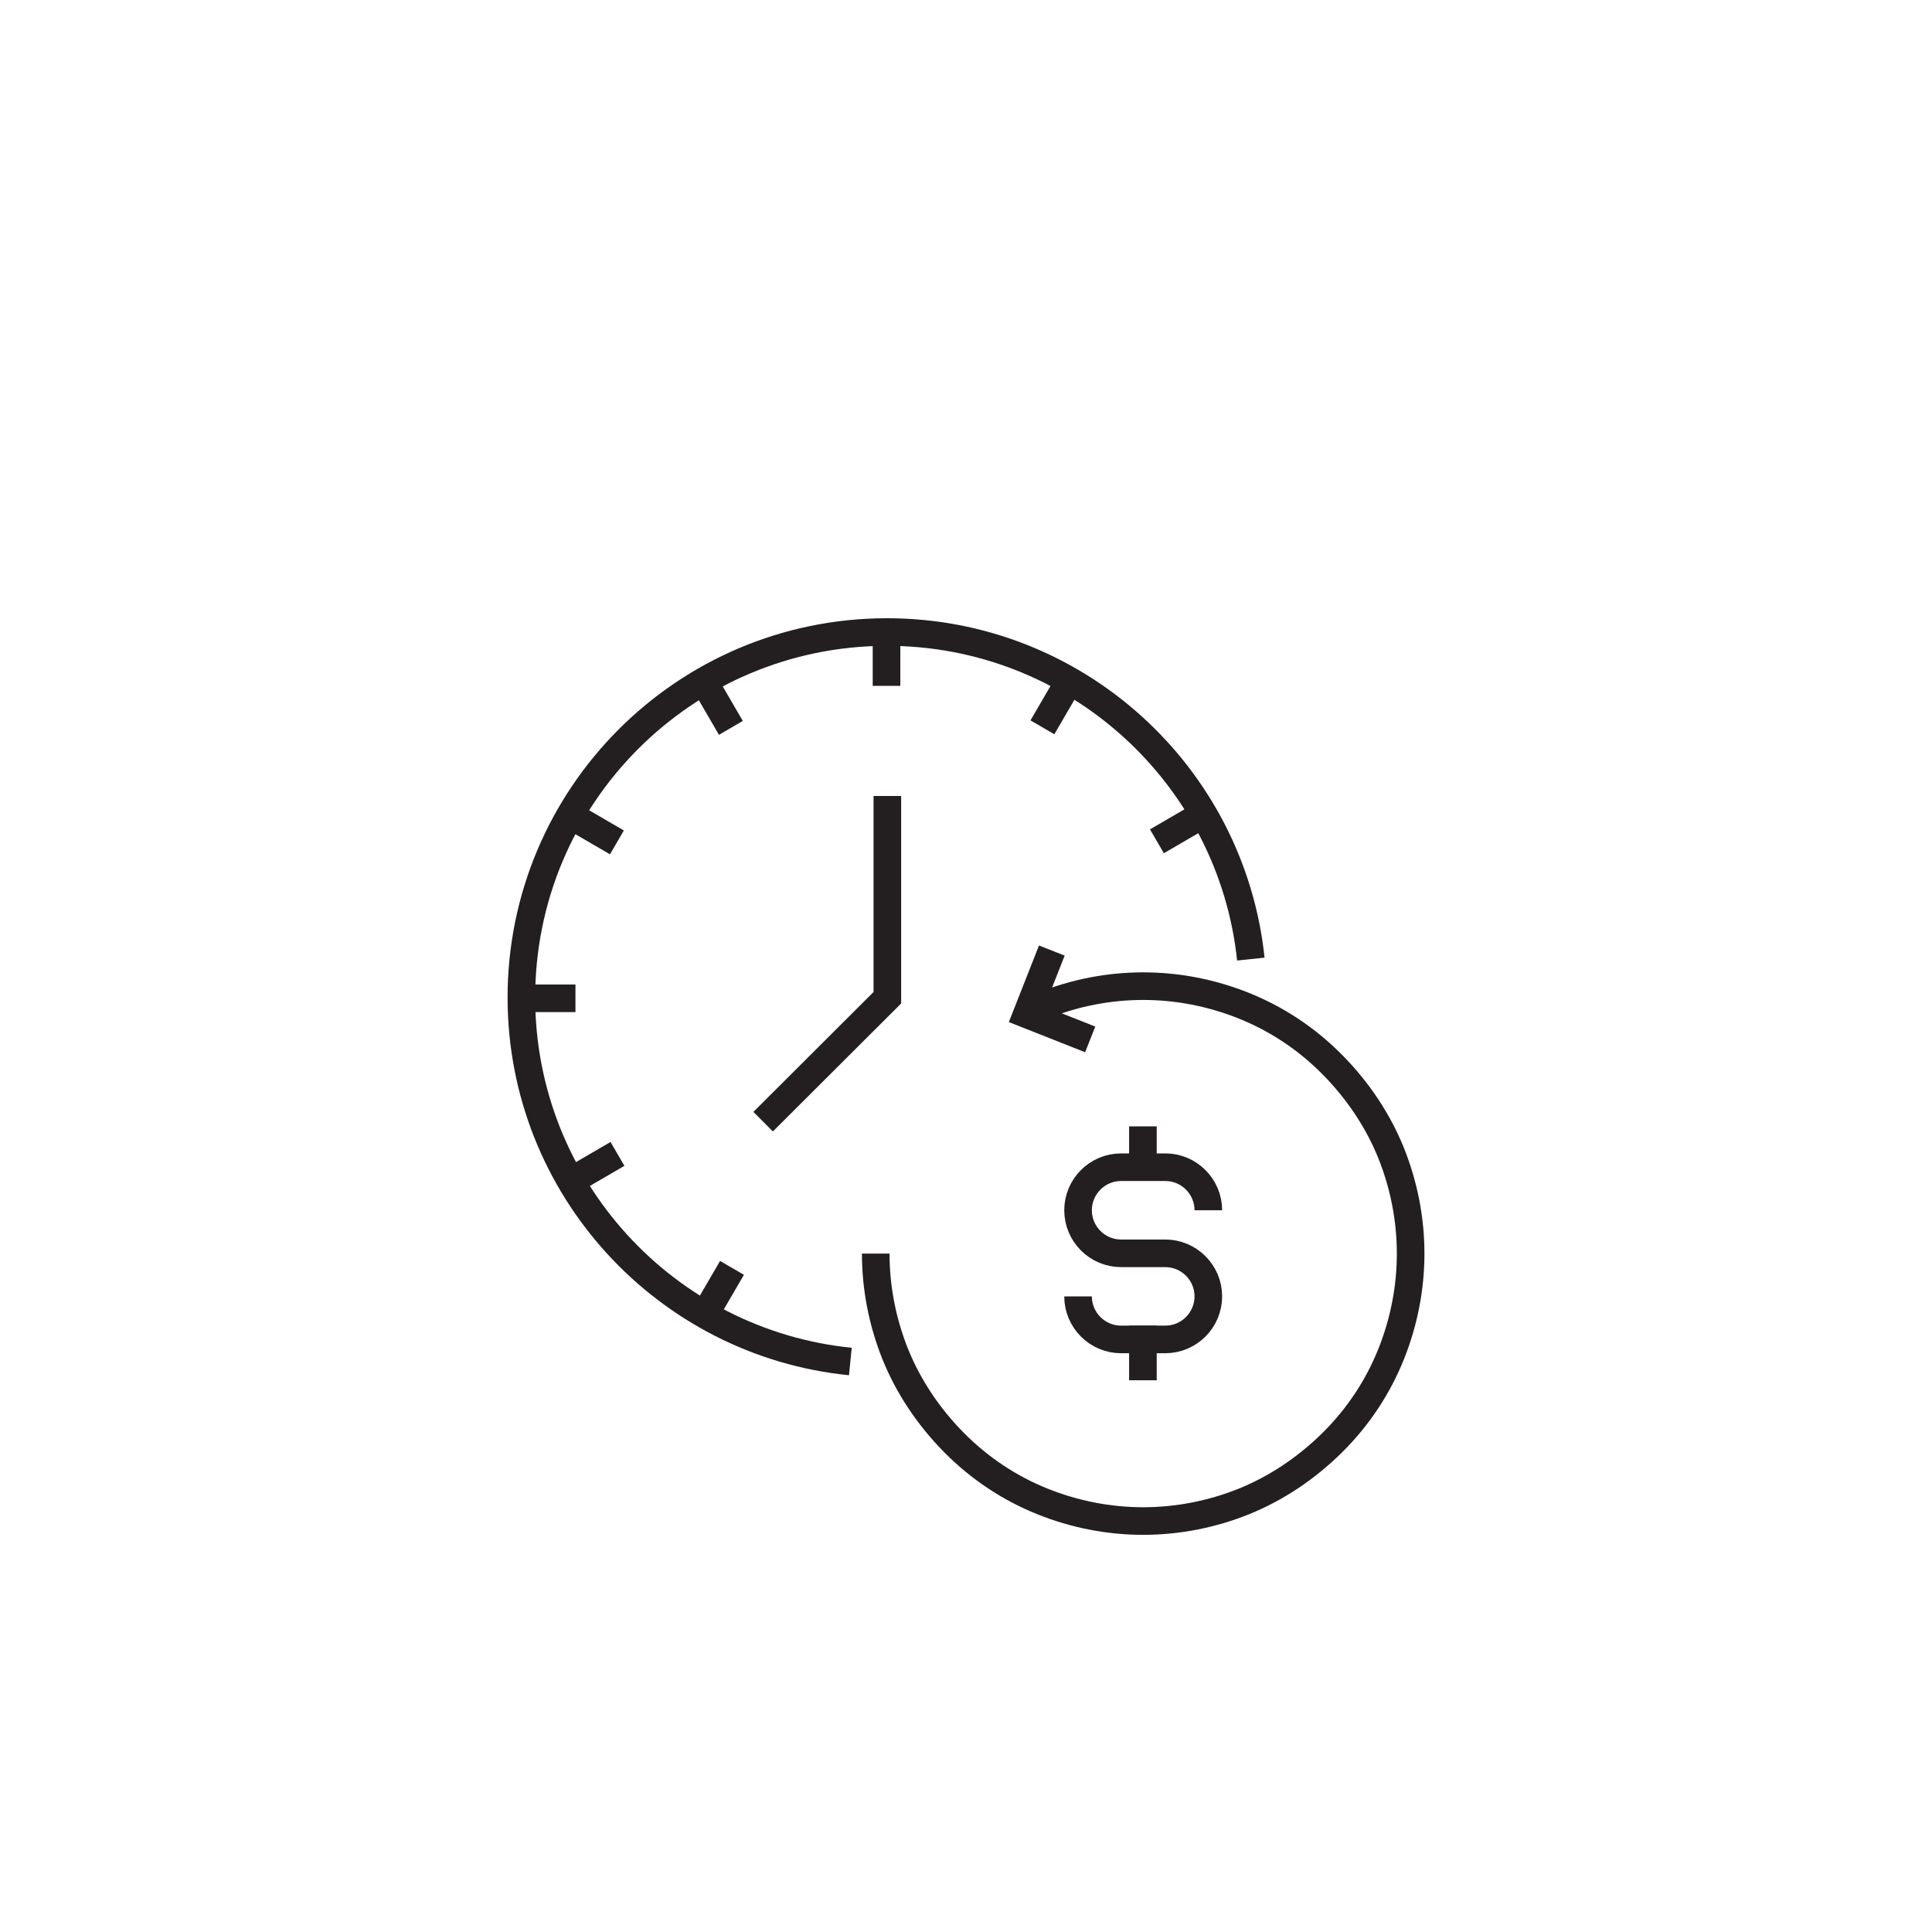
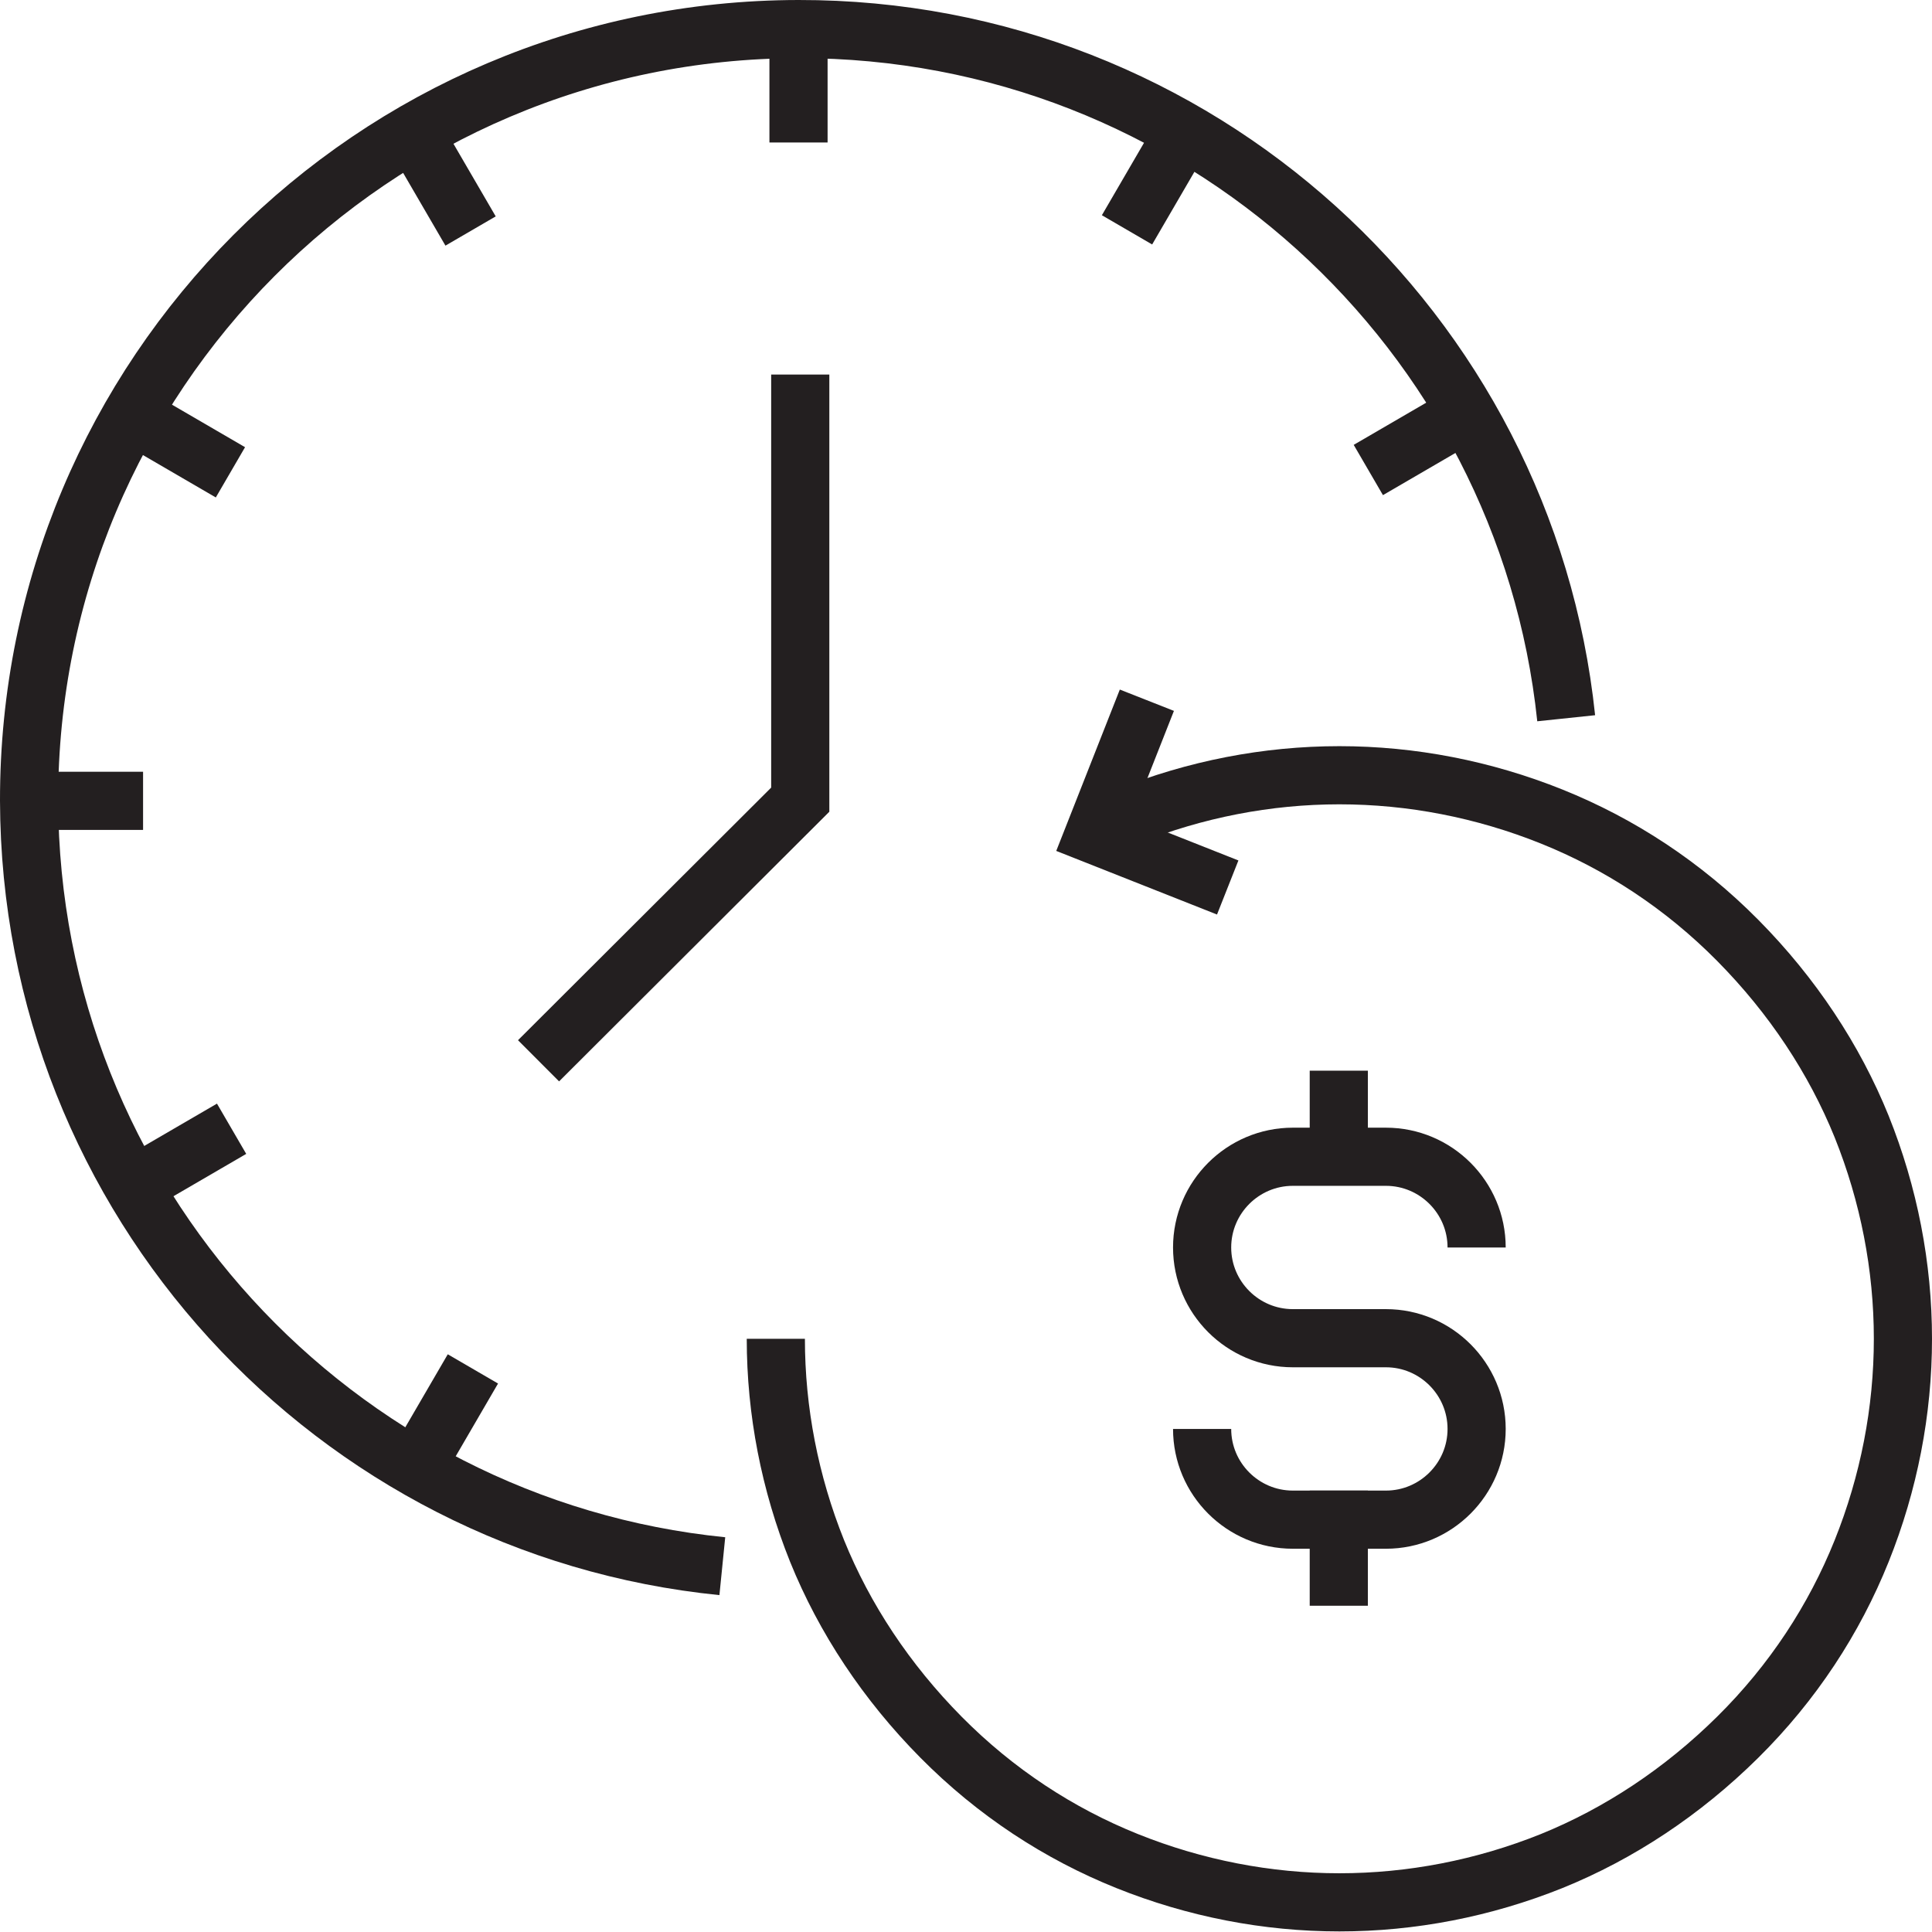
- <svg xmlns="http://www.w3.org/2000/svg" version="1.1" id="Isolation_Mode" x="0px" y="0px" viewBox="0 0 70 70" style="enable-background:new 0 0 70 70;" xml:space="preserve">
-   <style type="text/css">
+ <svg xmlns="http://www.w3.org/2000/svg" version="1.1" id="Isolation_Mode" x="0px" y="0px" viewBox="0 0 33.22 33.21" xml:space="preserve" width="33.22" height="33.21">
+   <defs id="defs53" />
+   <style type="text/css" id="style2">
	.st0{fill:none;stroke:#231F20;stroke-miterlimit:10;}
	.st1{fill:none;stroke:#231F20;stroke-linecap:square;stroke-miterlimit:10;}
</style>
-   <g>
-     <g>
-       <g>
-         <polyline class="st0" points="32.15,28.84 32.15,36.15 27.65,40.64    " />
-         <g>
-           <path class="st0" d="M30.81,49.33c-6.68-0.67-11.9-6.3-11.92-13.16c-0.01-7.32,5.91-13.26,13.23-13.27      c6.85-0.01,12.5,5.18,13.2,11.85" />
+   <g id="g48" transform="translate(-18.38999,-22.39999)">
+     <g id="g28">
+       <g id="g26">
+         <polyline class="st0" points="32.15,28.84 32.15,36.15 27.65,40.64    " id="polyline4" style="fill:none;stroke:#231f20;stroke-miterlimit:10" />
+         <g id="g8">
+           <path class="st0" d="M 30.81,49.33 C 24.13,48.66 18.91,43.03 18.89,36.17 18.88,28.85 24.8,22.91 32.12,22.9 c 6.85,-0.01 12.5,5.18 13.2,11.85" id="path6" style="fill:none;stroke:#231f20;stroke-miterlimit:10" />
        </g>
-         <line class="st1" x1="32.12" y1="23.08" x2="32.12" y2="24.35" />
-         <line class="st1" x1="25.59" y1="24.84" x2="26.23" y2="25.94" />
-         <line class="st1" x1="20.82" y1="29.63" x2="21.92" y2="30.27" />
-         <line class="st1" x1="19.08" y1="36.17" x2="20.35" y2="36.17" />
-         <line class="st1" x1="20.84" y1="42.7" x2="21.94" y2="42.06" />
-         <line class="st1" x1="25.63" y1="47.47" x2="26.27" y2="46.37" />
-         <line class="st1" x1="43.45" y1="29.59" x2="42.35" y2="30.23" />
-         <line class="st1" x1="38.66" y1="24.82" x2="38.02" y2="25.92" />
+         <line class="st1" x1="32.12" y1="23.08" x2="32.12" y2="24.35" id="line10" style="fill:none;stroke:#231f20;stroke-linecap:square;stroke-miterlimit:10" />
+         <line class="st1" x1="25.59" y1="24.84" x2="26.23" y2="25.94" id="line12" style="fill:none;stroke:#231f20;stroke-linecap:square;stroke-miterlimit:10" />
+         <line class="st1" x1="20.82" y1="29.63" x2="21.92" y2="30.27" id="line14" style="fill:none;stroke:#231f20;stroke-linecap:square;stroke-miterlimit:10" />
+         <line class="st1" x1="19.08" y1="36.17" x2="20.35" y2="36.17" id="line16" style="fill:none;stroke:#231f20;stroke-linecap:square;stroke-miterlimit:10" />
+         <line class="st1" x1="20.84" y1="42.7" x2="21.94" y2="42.06" id="line18" style="fill:none;stroke:#231f20;stroke-linecap:square;stroke-miterlimit:10" />
+         <line class="st1" x1="25.63" y1="47.47" x2="26.27" y2="46.37" id="line20" style="fill:none;stroke:#231f20;stroke-linecap:square;stroke-miterlimit:10" />
+         <line class="st1" x1="43.45" y1="29.59" x2="42.35" y2="30.23" id="line22" style="fill:none;stroke:#231f20;stroke-linecap:square;stroke-miterlimit:10" />
+         <line class="st1" x1="38.66" y1="24.82" x2="38.02" y2="25.92" id="line24" style="fill:none;stroke:#231f20;stroke-linecap:square;stroke-miterlimit:10" />
      </g>
    </g>
-     <g>
-       <g>
-         <g>
-           <g>
-             <path class="st0" d="M39.06,46.97L39.06,46.97c0,0.86,0.7,1.56,1.56,1.56h1.6c0.86,0,1.56-0.7,1.56-1.56v0       c0-0.86-0.7-1.56-1.56-1.56h-1.6c-0.86,0-1.56-0.7-1.56-1.56l0,0c0-0.86,0.7-1.56,1.56-1.56h1.6c0.86,0,1.56,0.7,1.56,1.56l0,0       " />
-             <line class="st1" x1="41.41" y1="48.53" x2="41.41" y2="49.51" />
-             <line class="st1" x1="41.41" y1="41.31" x2="41.41" y2="42.01" />
+     <g id="g44">
+       <g id="g40">
+         <g id="g38">
+           <g id="g36">
+             <path class="st0" d="m 39.06,46.97 v 0 c 0,0.86 0.7,1.56 1.56,1.56 h 1.6 c 0.86,0 1.56,-0.7 1.56,-1.56 v 0 c 0,-0.86 -0.7,-1.56 -1.56,-1.56 h -1.6 c -0.86,0 -1.56,-0.7 -1.56,-1.56 v 0 c 0,-0.86 0.7,-1.56 1.56,-1.56 h 1.6 c 0.86,0 1.56,0.7 1.56,1.56 v 0" id="path30" style="fill:none;stroke:#231f20;stroke-miterlimit:10" />
+             <line class="st1" x1="41.41" y1="48.53" x2="41.41" y2="49.51" id="line32" style="fill:none;stroke:#231f20;stroke-linecap:square;stroke-miterlimit:10" />
+             <line class="st1" x1="41.41" y1="41.31" x2="41.41" y2="42.01" id="line34" style="fill:none;stroke:#231f20;stroke-linecap:square;stroke-miterlimit:10" />
          </g>
        </g>
      </g>
-       <path class="st0" d="M37.77,36.44c1.17-0.47,2.41-0.71,3.65-0.71c1.24,0,2.48,0.24,3.65,0.71c1.17,0.47,2.26,1.18,3.2,2.13    s1.66,2.04,2.13,3.2c0.47,1.17,0.71,2.41,0.71,3.65s-0.24,2.48-0.71,3.65c-0.47,1.17-1.18,2.26-2.13,3.2s-2.04,1.66-3.2,2.13    c-1.17,0.47-2.41,0.71-3.65,0.71c-1.24,0-2.48-0.24-3.65-0.71c-1.17-0.47-2.26-1.18-3.2-2.13s-1.66-2.04-2.13-3.2    c-0.47-1.17-0.71-2.41-0.71-3.65" />
+       <path class="st0" d="m 37.77,36.44 c 1.17,-0.47 2.41,-0.71 3.65,-0.71 1.24,0 2.48,0.24 3.65,0.71 1.17,0.47 2.26,1.18 3.2,2.13 0.94,0.95 1.66,2.04 2.13,3.2 0.47,1.17 0.71,2.41 0.71,3.65 0,1.24 -0.24,2.48 -0.71,3.65 -0.47,1.17 -1.18,2.26 -2.13,3.2 -0.95,0.94 -2.04,1.66 -3.2,2.13 -1.17,0.47 -2.41,0.71 -3.65,0.71 -1.24,0 -2.48,-0.24 -3.65,-0.71 -1.17,-0.47 -2.26,-1.18 -3.2,-2.13 -0.94,-0.95 -1.66,-2.04 -2.13,-3.2 -0.47,-1.17 -0.71,-2.41 -0.71,-3.65" id="path42" style="fill:none;stroke:#231f20;stroke-miterlimit:10" />
    </g>
-     <polyline class="st0" points="38.11,34.44 37.2,36.75 39.5,37.66  " />
+     <polyline class="st0" points="38.11,34.44 37.2,36.75 39.5,37.66  " id="polyline46" style="fill:none;stroke:#231f20;stroke-miterlimit:10" />
  </g>
</svg>
